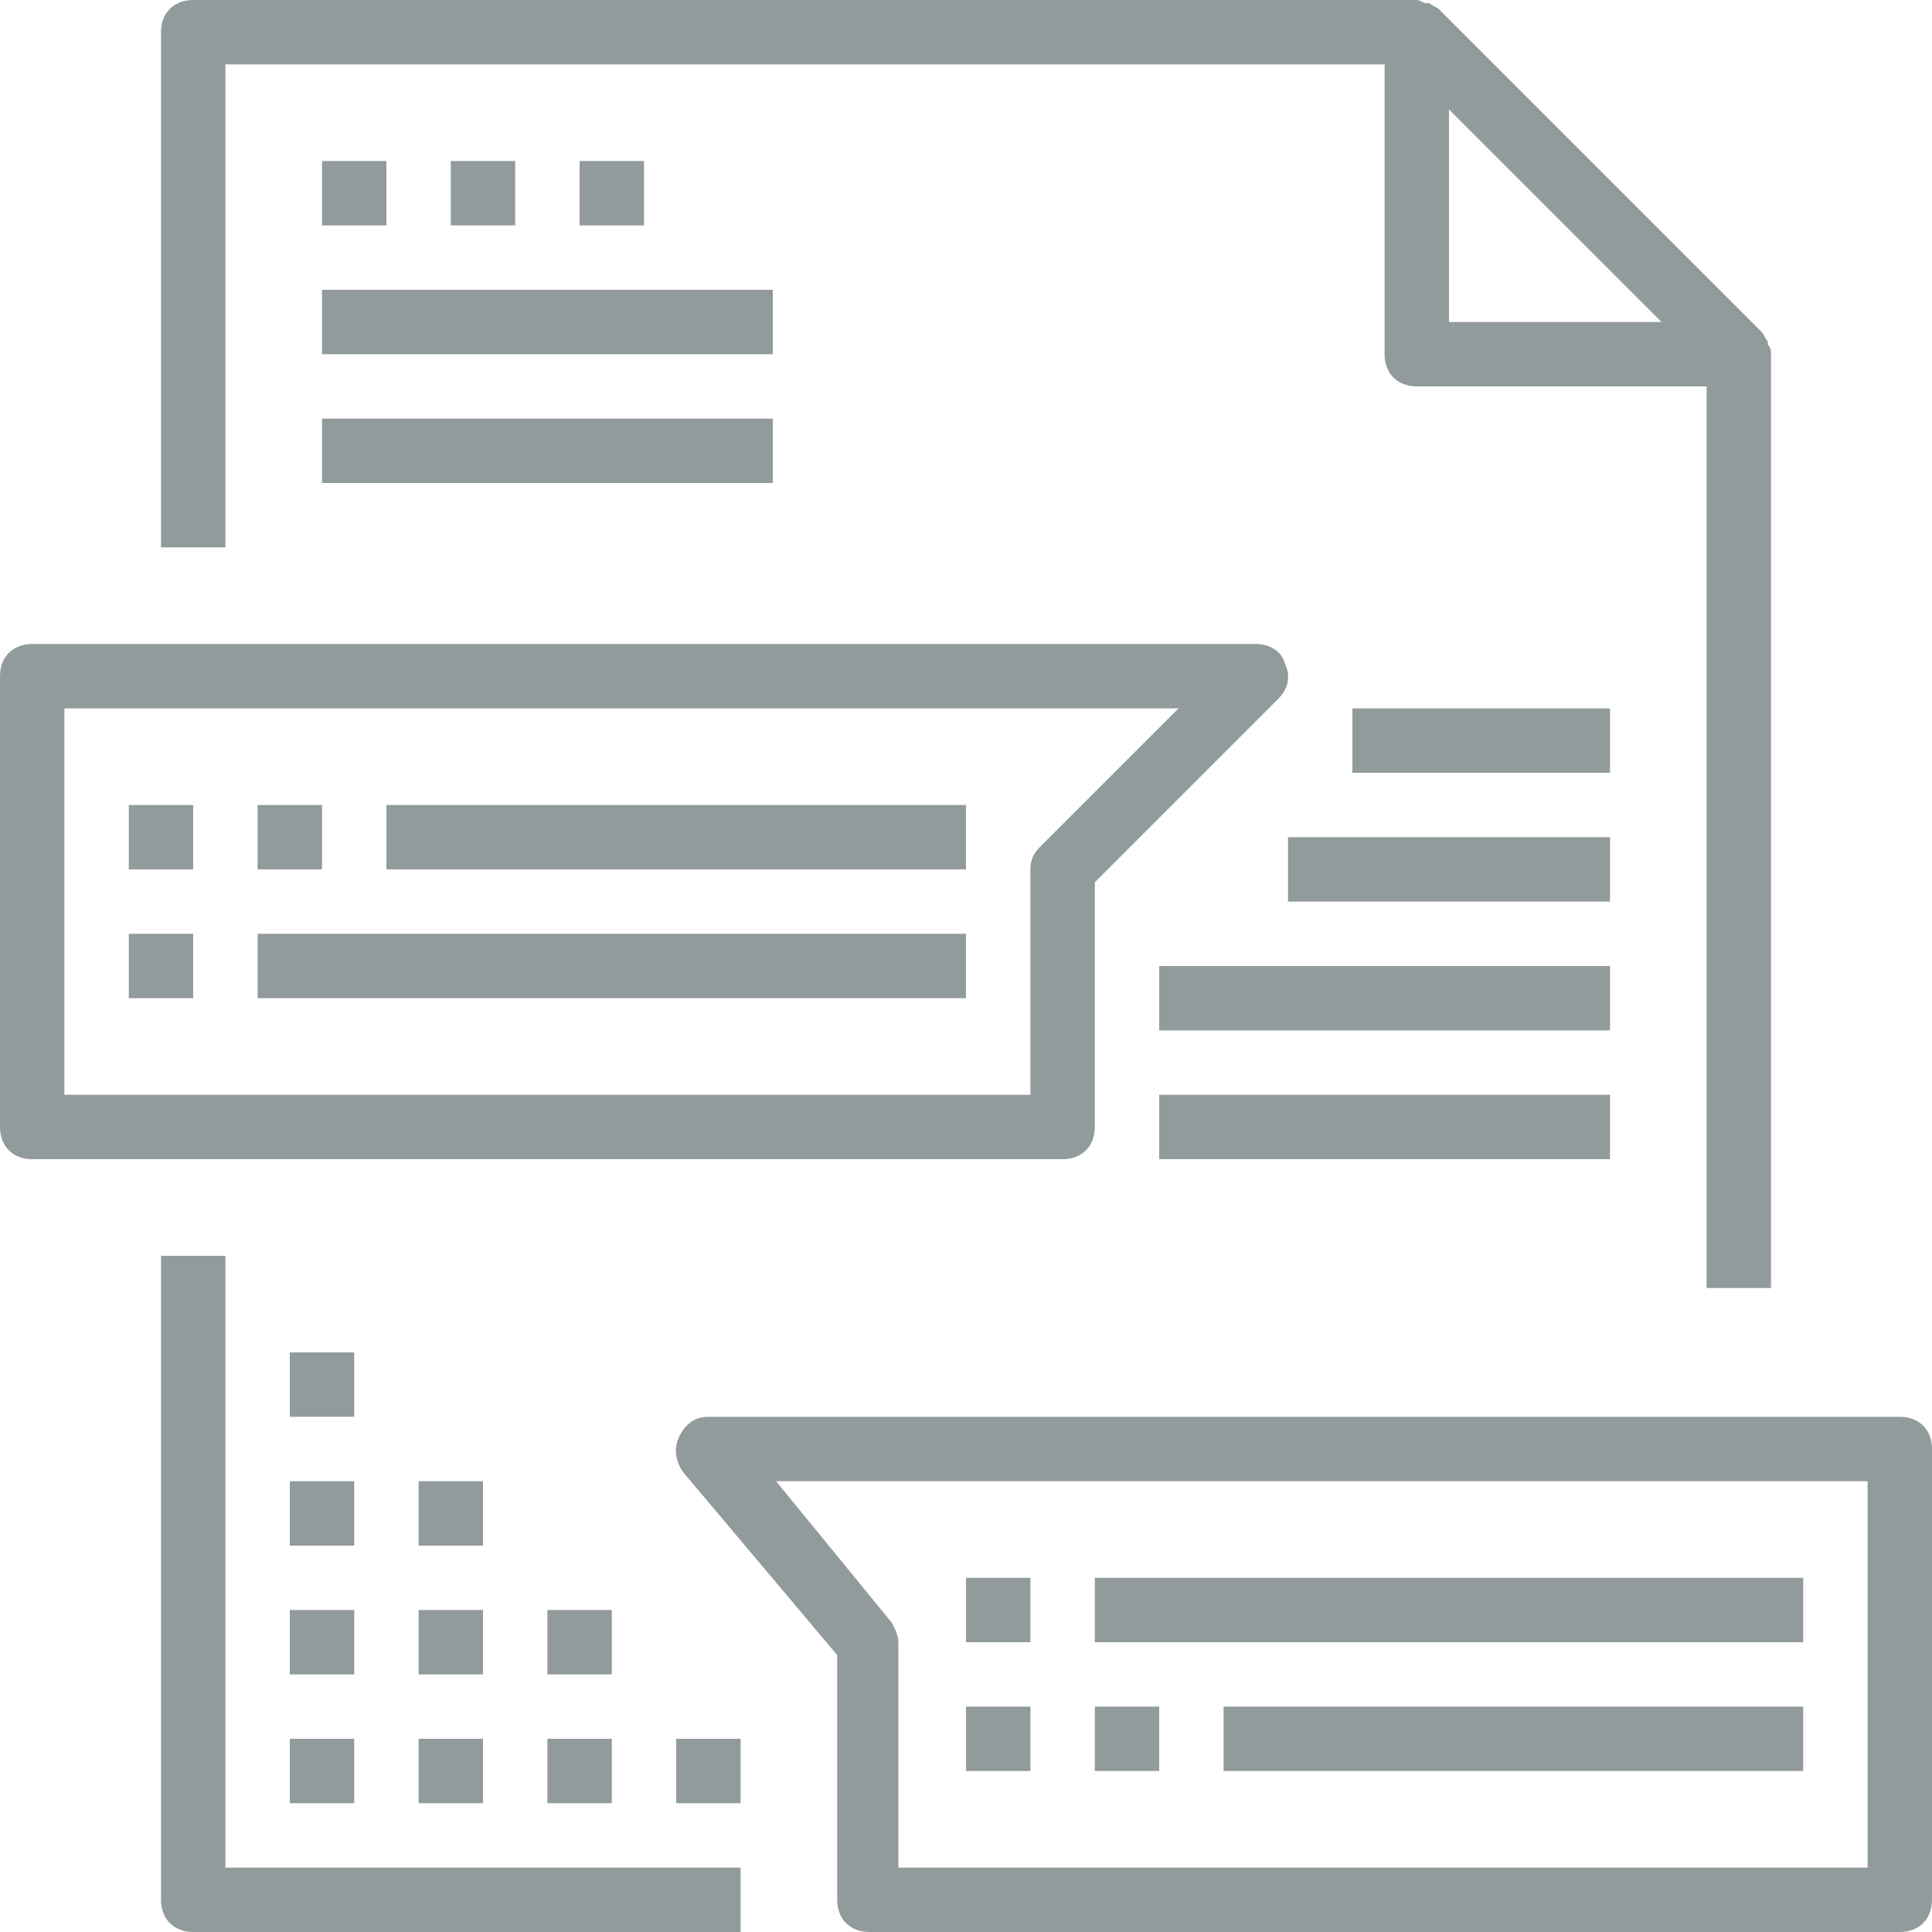
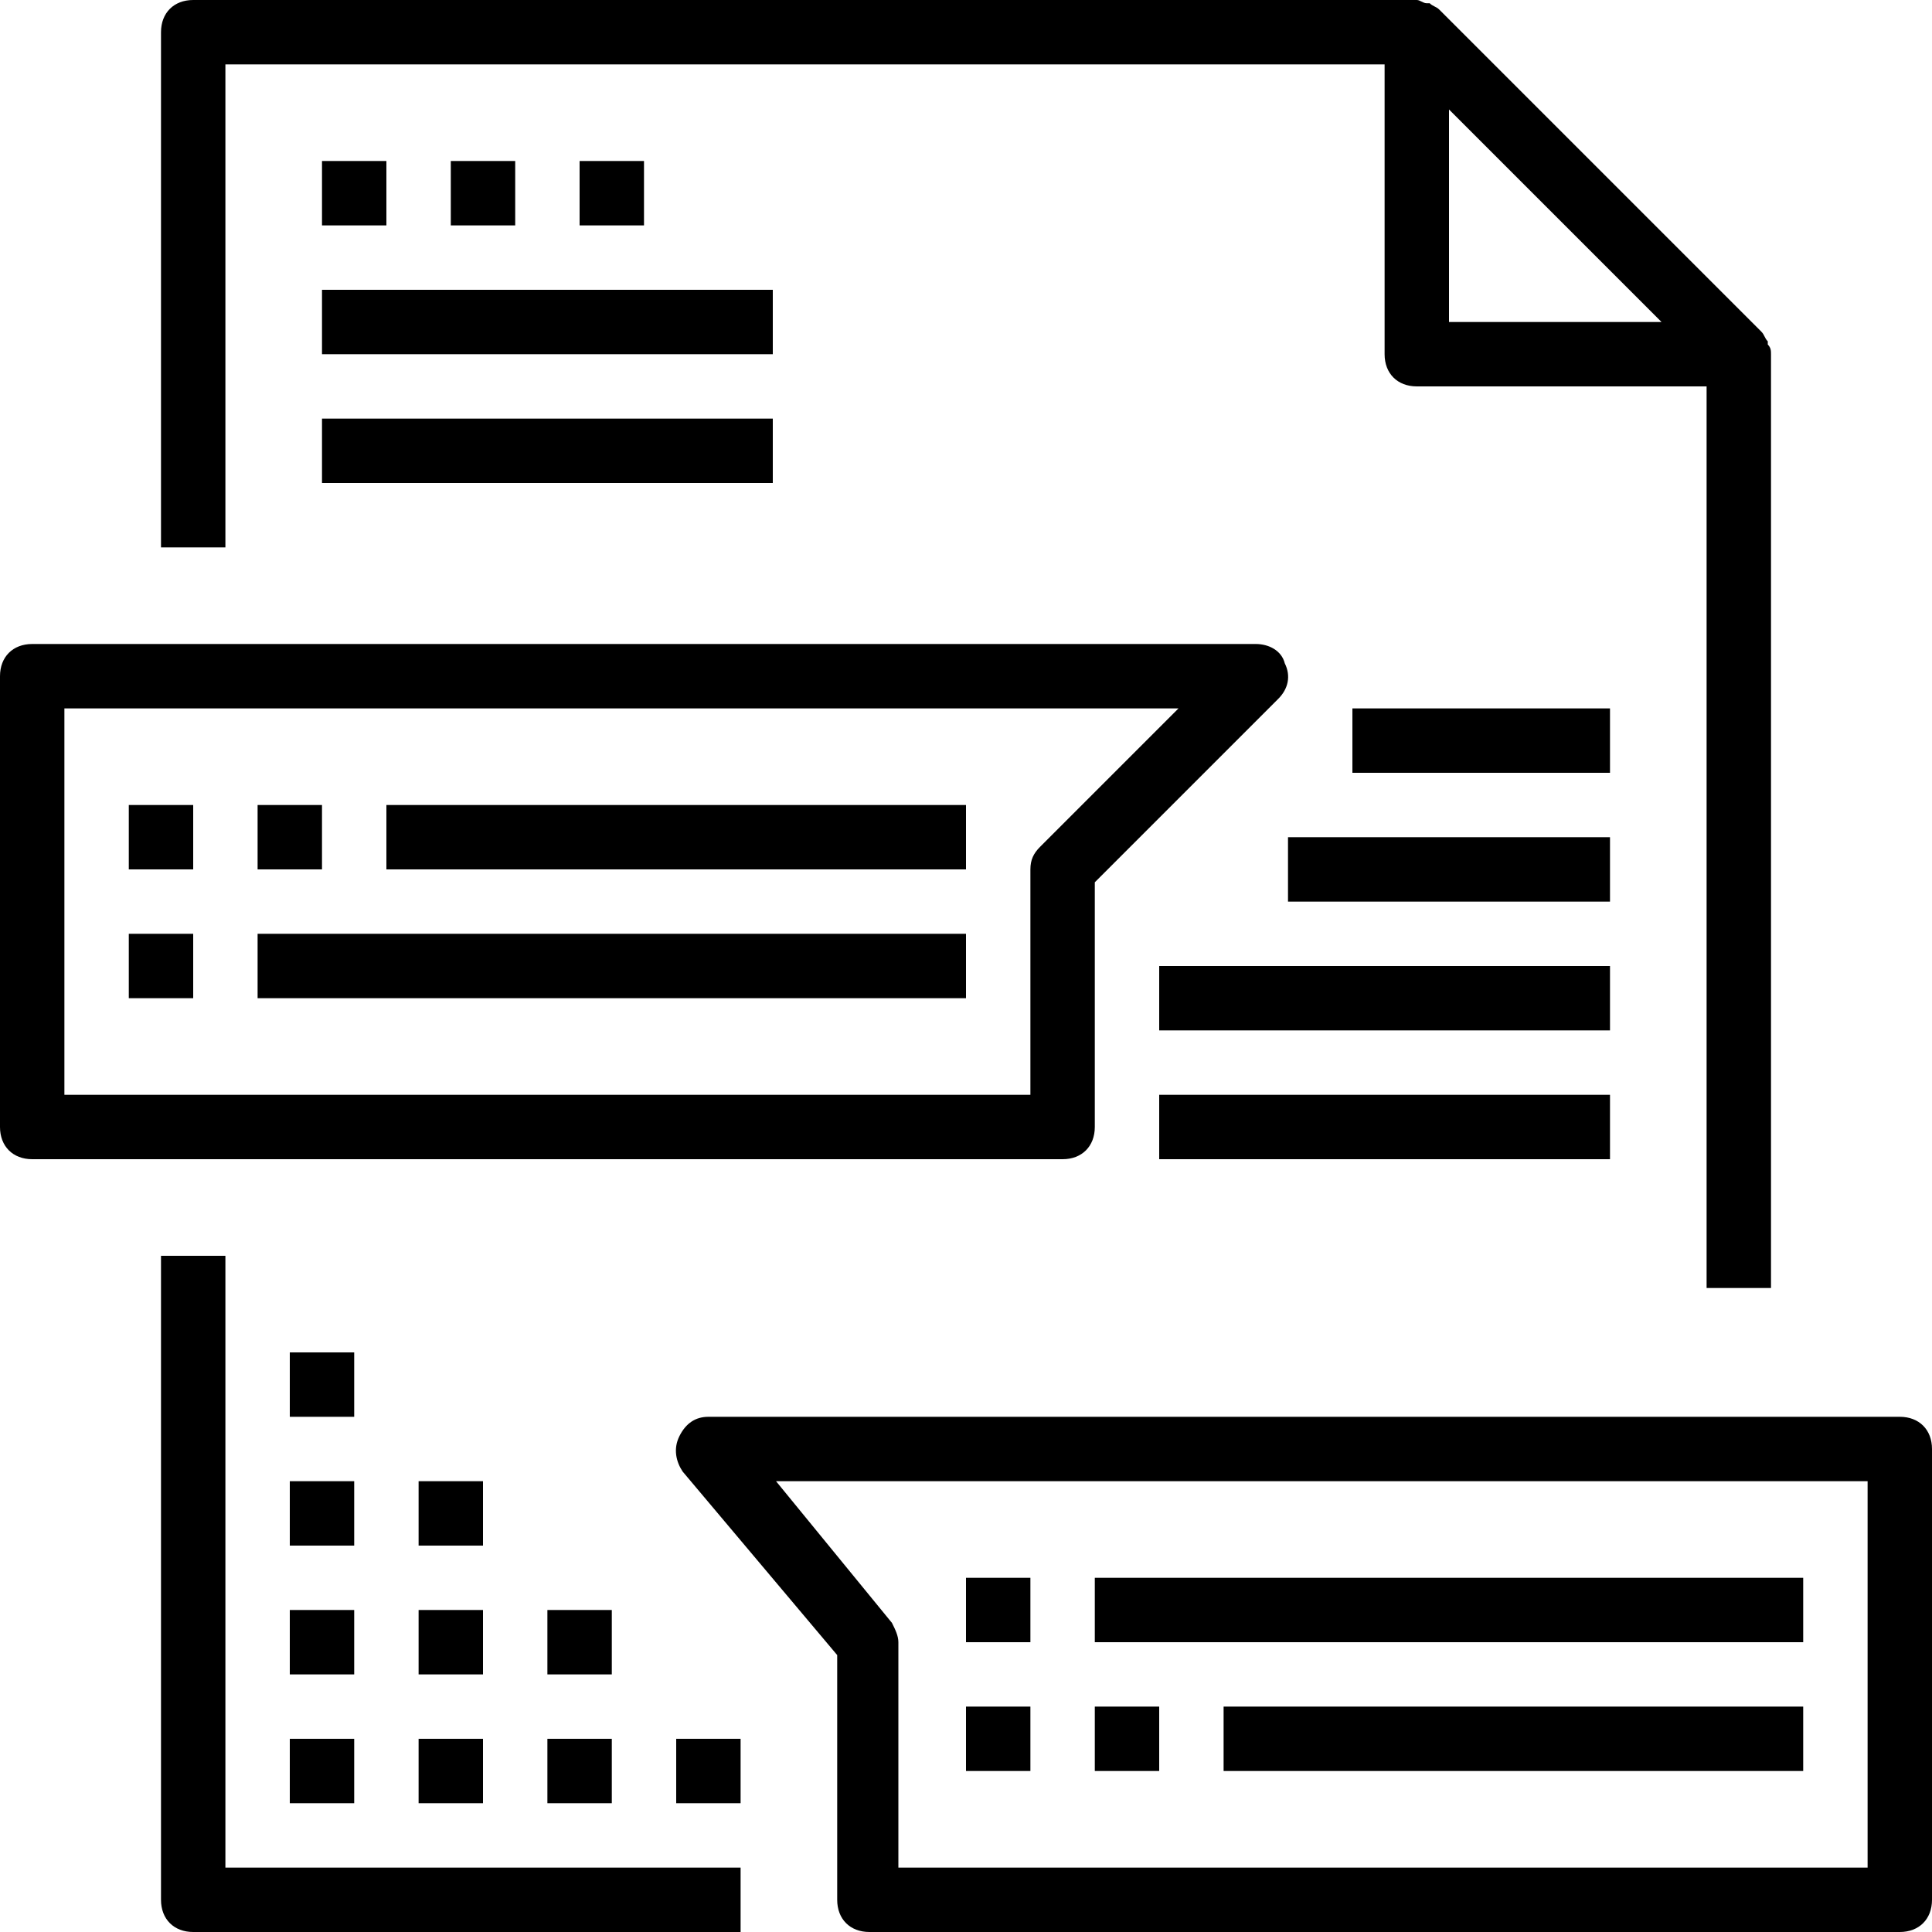
- <svg xmlns="http://www.w3.org/2000/svg" fill="#929B9C" version="1.1" id="Capa_1" viewBox="0 0 60 60" xml:space="preserve">
+ <svg xmlns="http://www.w3.org/2000/svg" fill="#000000" version="1.1" id="Capa_1" viewBox="0 0 60 60" xml:space="preserve">
  <g>
    <g>
      <path d="M7,39H5v20c0,0.6,0.4,1,1,1h17v-2H7V39z" />
      <path d="M7,2h36v9c0,0.6,0.4,1,1,1h9v28h2V11c0-0.1,0-0.2-0.1-0.3v-0.1c-0.1-0.1-0.1-0.2-0.2-0.3l-10-10c-0.1-0.1-0.2-0.1-0.3-0.2    h-0.1C44.2,0.1,44.1,0,44,0H6C5.4,0,5,0.4,5,1v16h2V2z M45,3.4l6.6,6.6H45V3.4z" />
      <rect x="10" y="5" width="2" height="2" />
      <rect x="10" y="9" width="14" height="2" />
      <rect x="10" y="13" width="14" height="2" />
      <rect x="14" y="5" width="2" height="2" />
      <rect x="18" y="5" width="2" height="2" />
      <path d="M34,35v-7.6l5.7-5.7c0.3-0.3,0.4-0.7,0.2-1.1C39.8,20.2,39.4,20,39,20H1c-0.6,0-1,0.4-1,1v14c0,0.6,0.4,1,1,1h32    C33.6,36,34,35.6,34,35z M32,27v7H2V22h34.6l-4.3,4.3C32.1,26.5,32,26.7,32,27z" />
      <path d="M59,44H22c-0.4,0-0.7,0.2-0.9,0.6c-0.2,0.4-0.1,0.8,0.1,1.1l4.8,5.7V59c0,0.6,0.4,1,1,1h32c0.6,0,1-0.4,1-1V45    C60,44.4,59.6,44,59,44z M58,58L58,58H28h-0.1v-7c0-0.2-0.1-0.4-0.2-0.6L24.1,46H58L58,58L58,58z" />
      <rect x="4" y="25" width="2" height="2" />
      <rect x="8" y="25" width="2" height="2" />
      <rect x="12" y="25" width="18" height="2" />
      <rect x="4" y="29" width="2" height="2" />
      <rect x="8" y="29" width="22" height="2" />
      <rect x="30" y="49" width="2" height="2" />
      <rect x="34" y="49" width="22" height="2" />
      <rect x="30" y="53" width="2" height="2" />
      <rect x="34" y="53" width="2" height="2" />
      <rect x="38" y="53" width="18" height="2" />
      <rect x="42" y="22" width="8" height="2" />
      <rect x="40" y="26" width="10" height="2" />
      <rect x="36" y="30" width="14" height="2" />
      <rect x="36" y="34" width="14" height="2" />
      <rect x="9" y="54" width="2" height="2" />
      <rect x="13" y="54" width="2" height="2" />
      <rect x="17" y="54" width="2" height="2" />
      <rect x="9" y="50" width="2" height="2" />
      <rect x="13" y="50" width="2" height="2" />
      <rect x="9" y="46" width="2" height="2" />
      <rect x="9" y="42" width="2" height="2" />
      <rect x="13" y="46" width="2" height="2" />
      <rect x="17" y="50" width="2" height="2" />
      <rect x="21" y="54" width="2" height="2" />
    </g>
  </g>
</svg>
